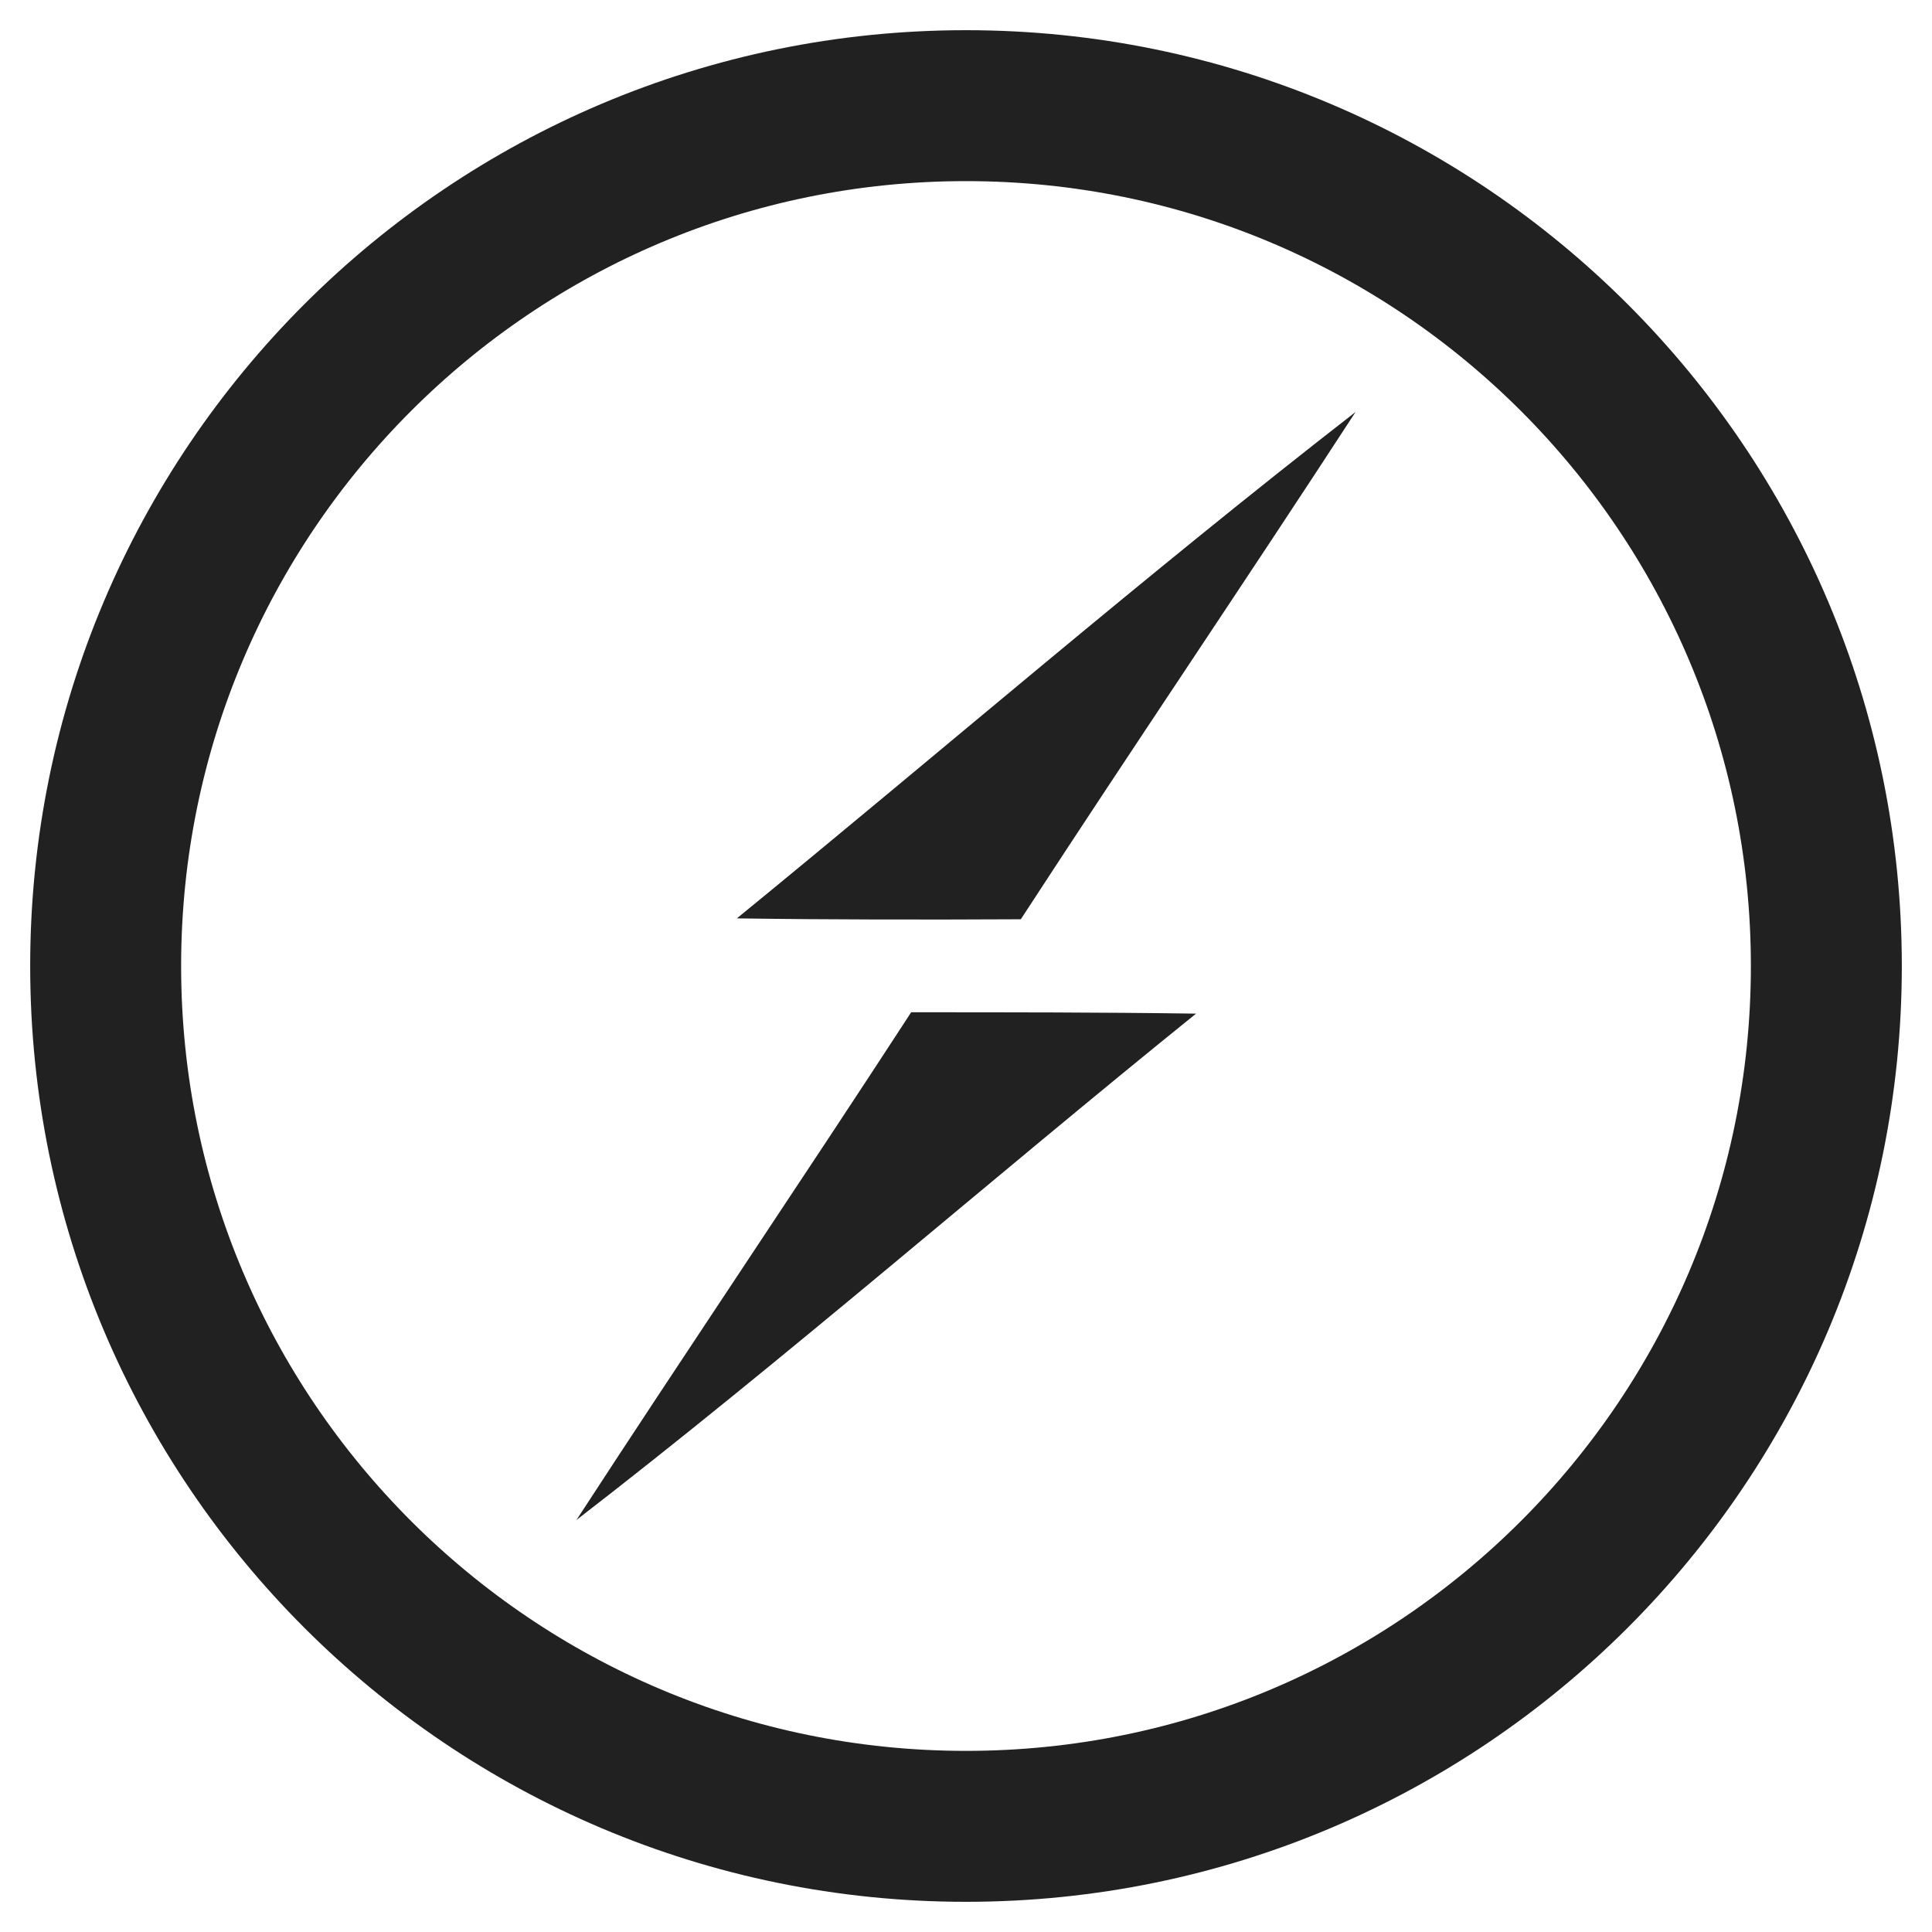
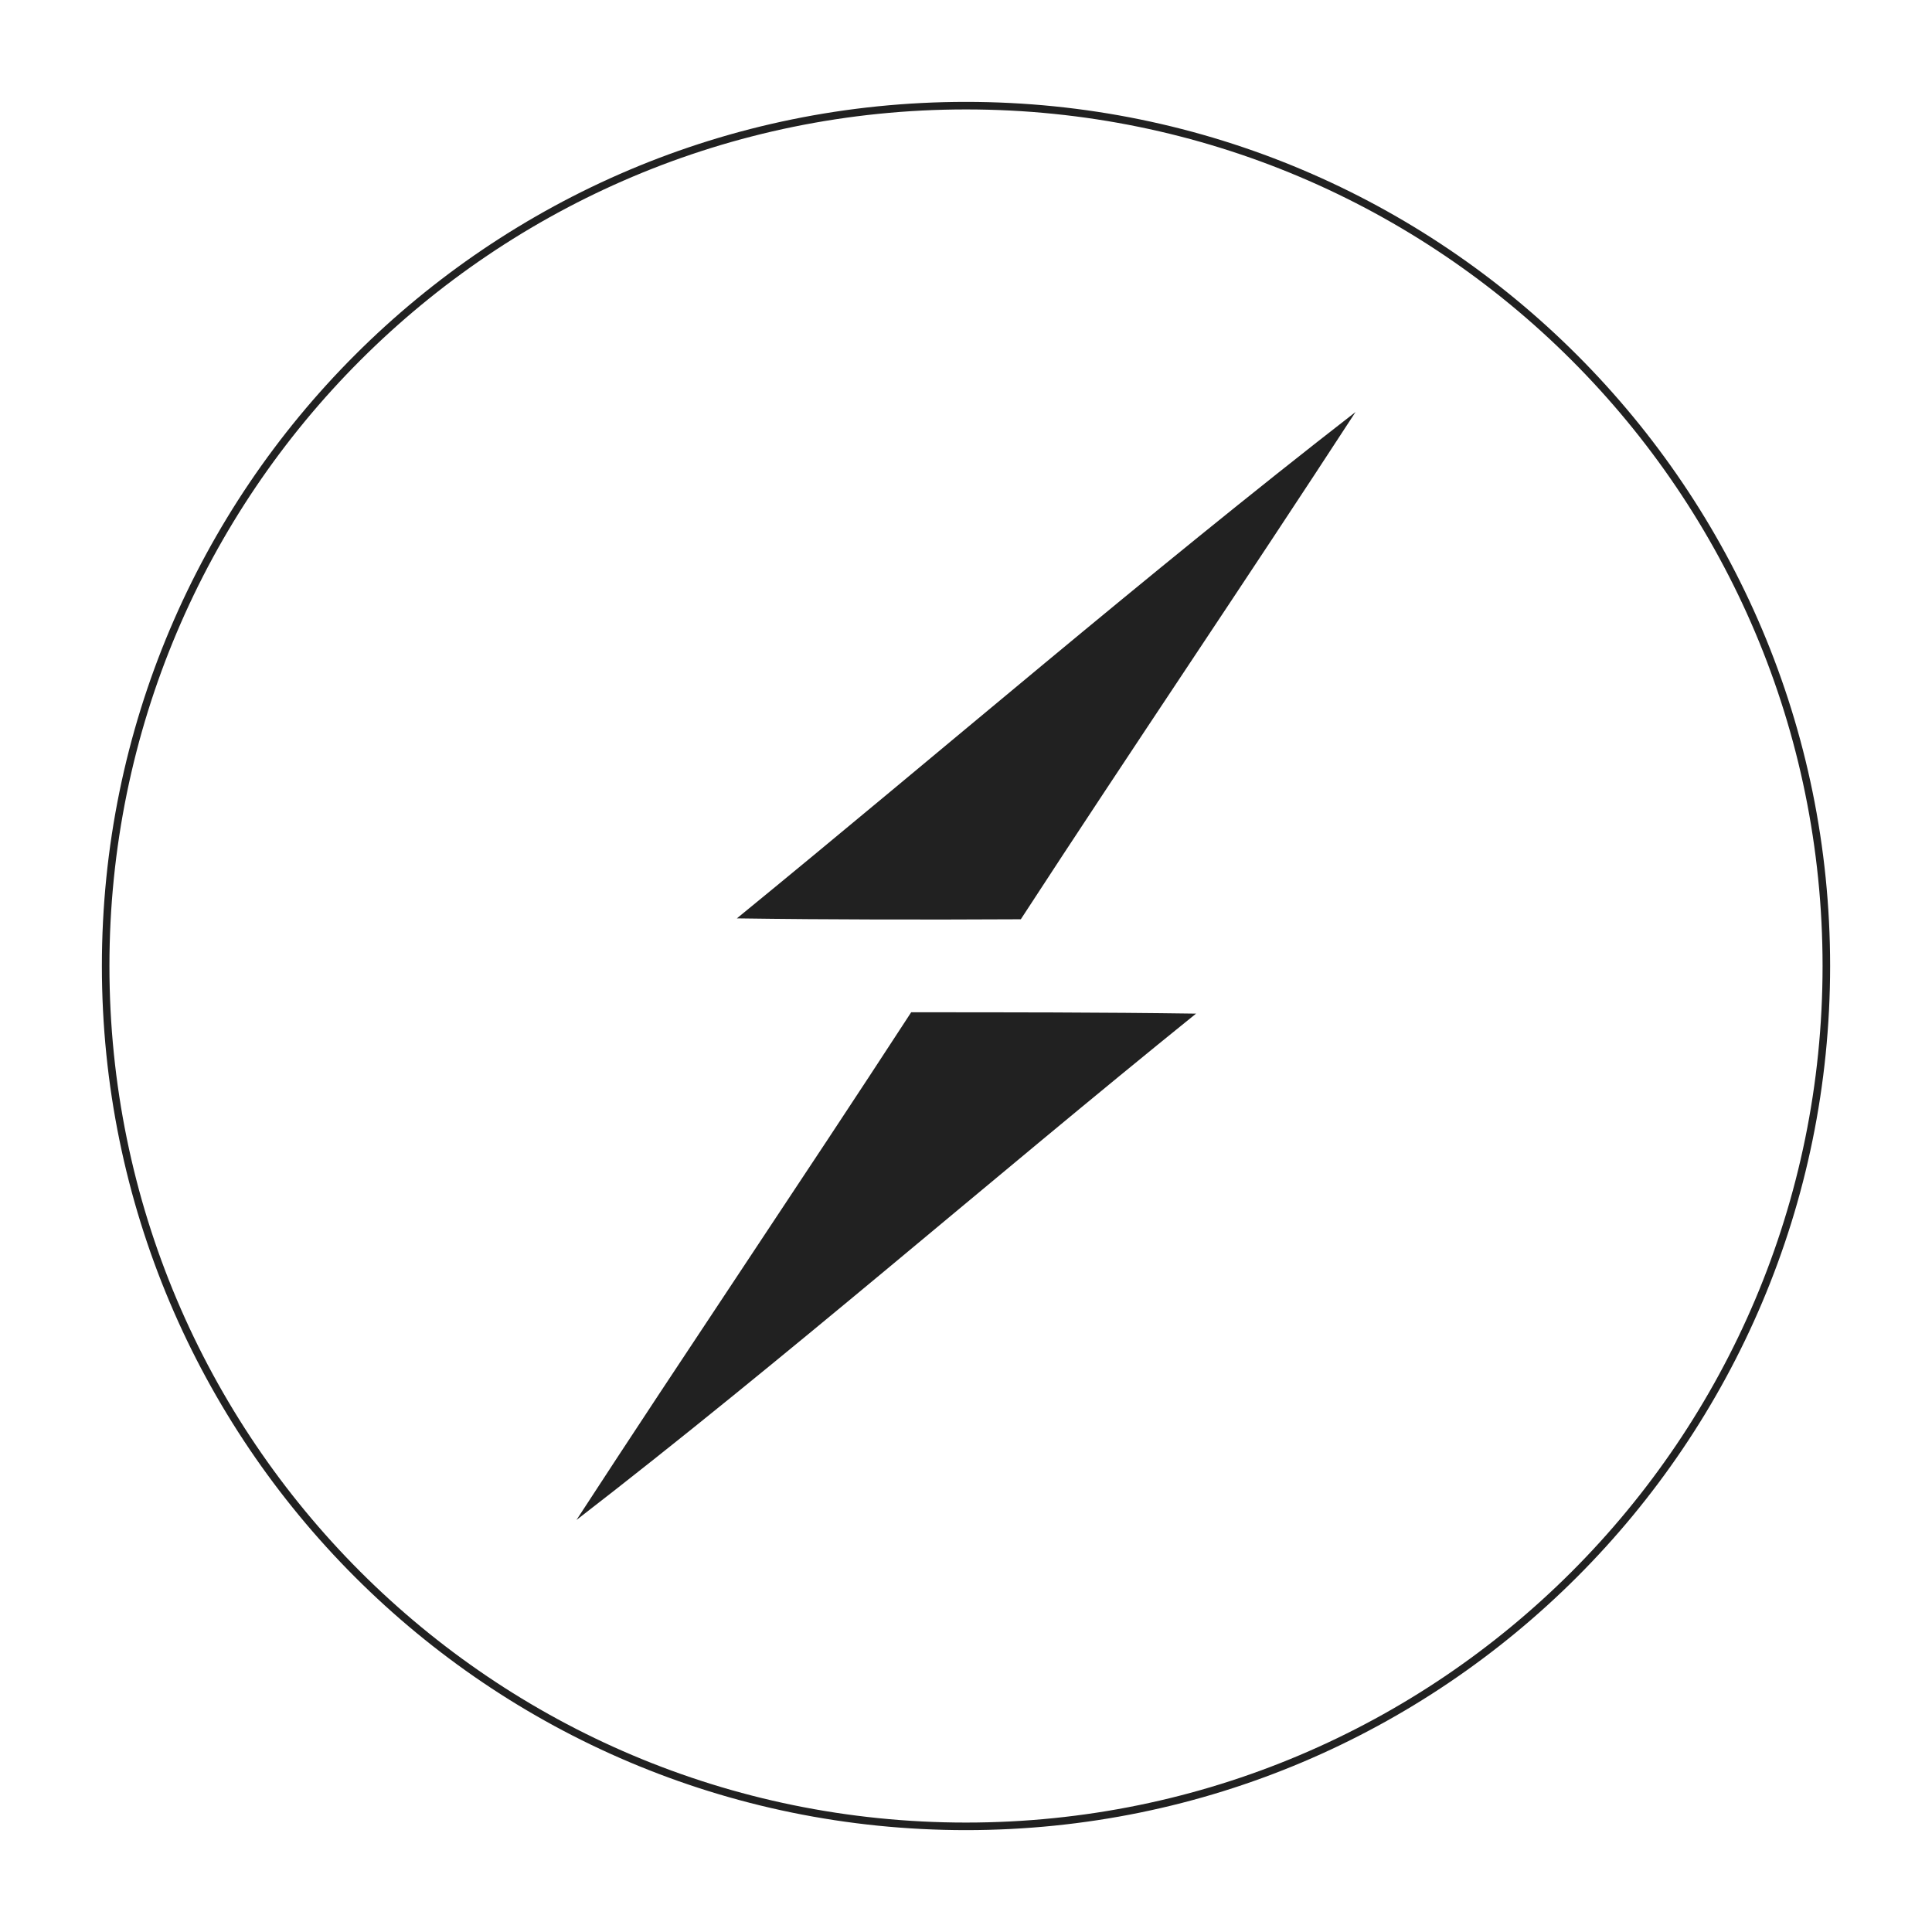
<svg xmlns="http://www.w3.org/2000/svg" viewBox="0 0 256 256" preserveAspectRatio="xMinYMin meet">
-   <circle cx="128" cy="128" r="114" stroke="#212121" stroke-width="20" fill="none" />
+   <circle cx="128" cy="128" r="114" stroke="#212121" strokeWidth="20" fill="none" />
  <path d="M97.637 121.69c27.327-22.326 54.058-45.426 81.98-67.097-14.646 22.505-29.708 44.711-44.354 67.215-12.562.06-25.123.06-37.626-.119zM120.737 134.132c12.621 0 25.183 0 37.745.179-27.505 22.206-54.117 45.484-82.099 67.096 14.646-22.505 29.708-44.77 44.354-67.275z" fill="#212121" />
</svg>
